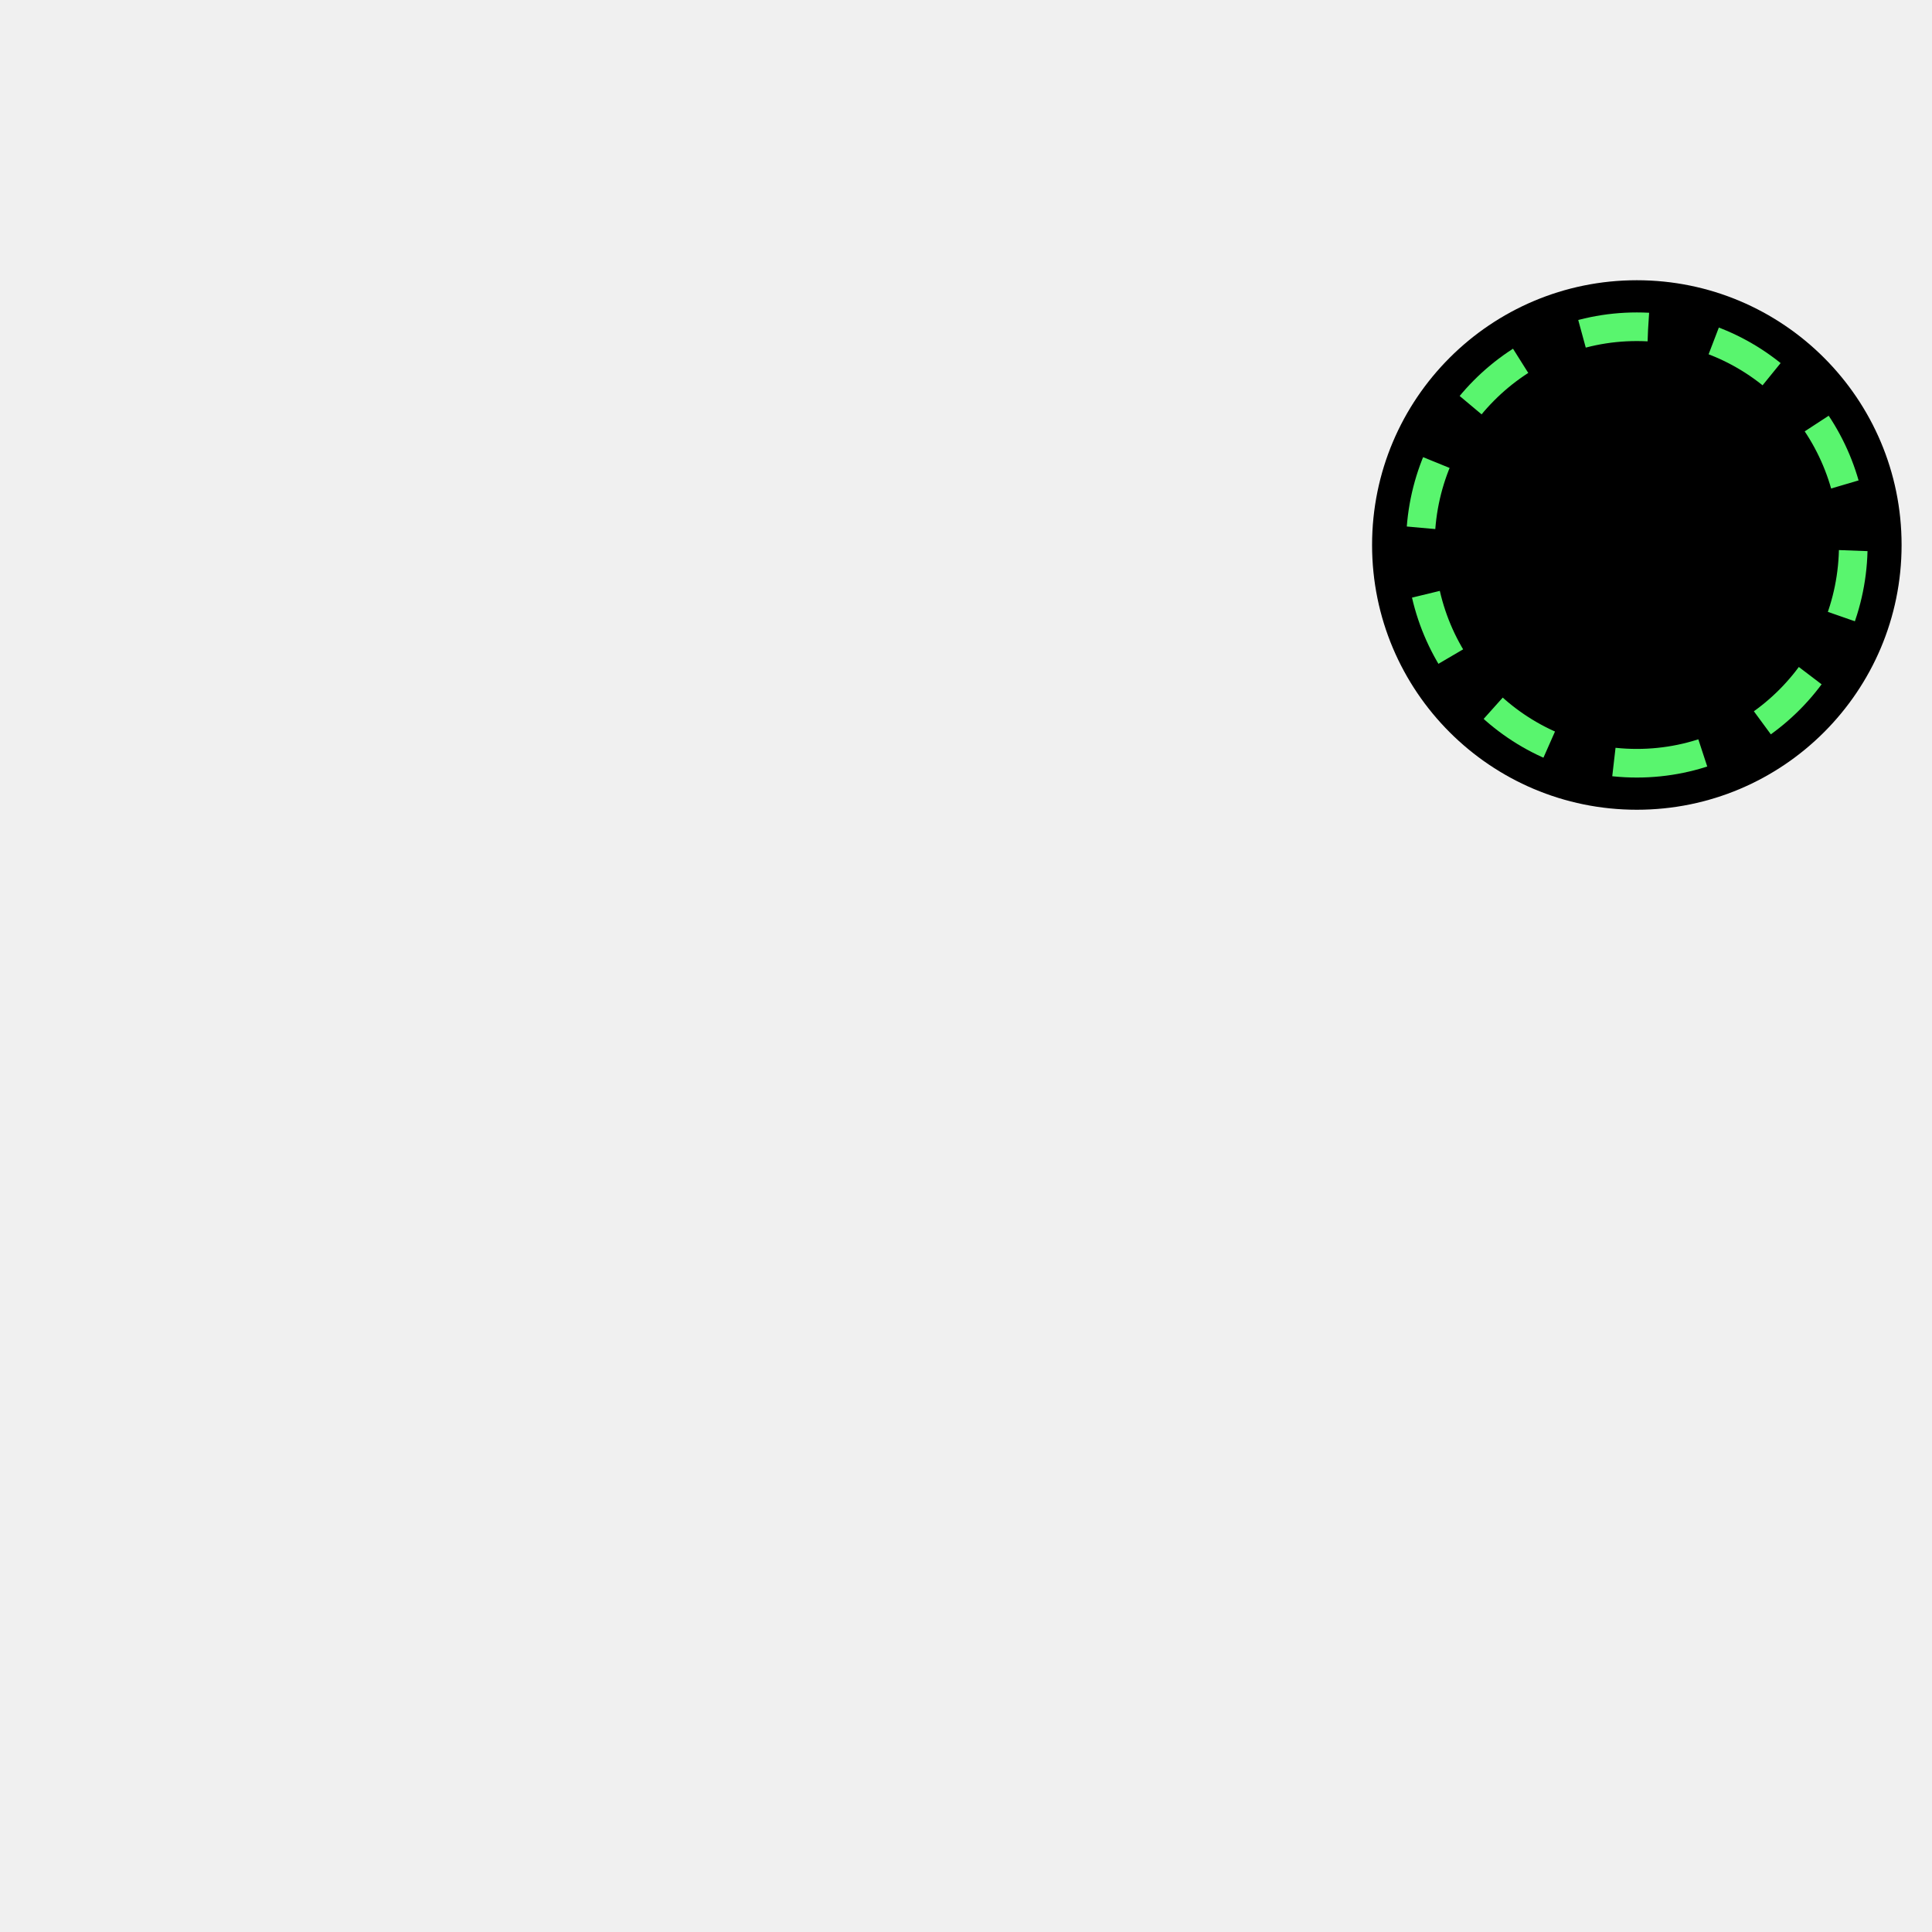
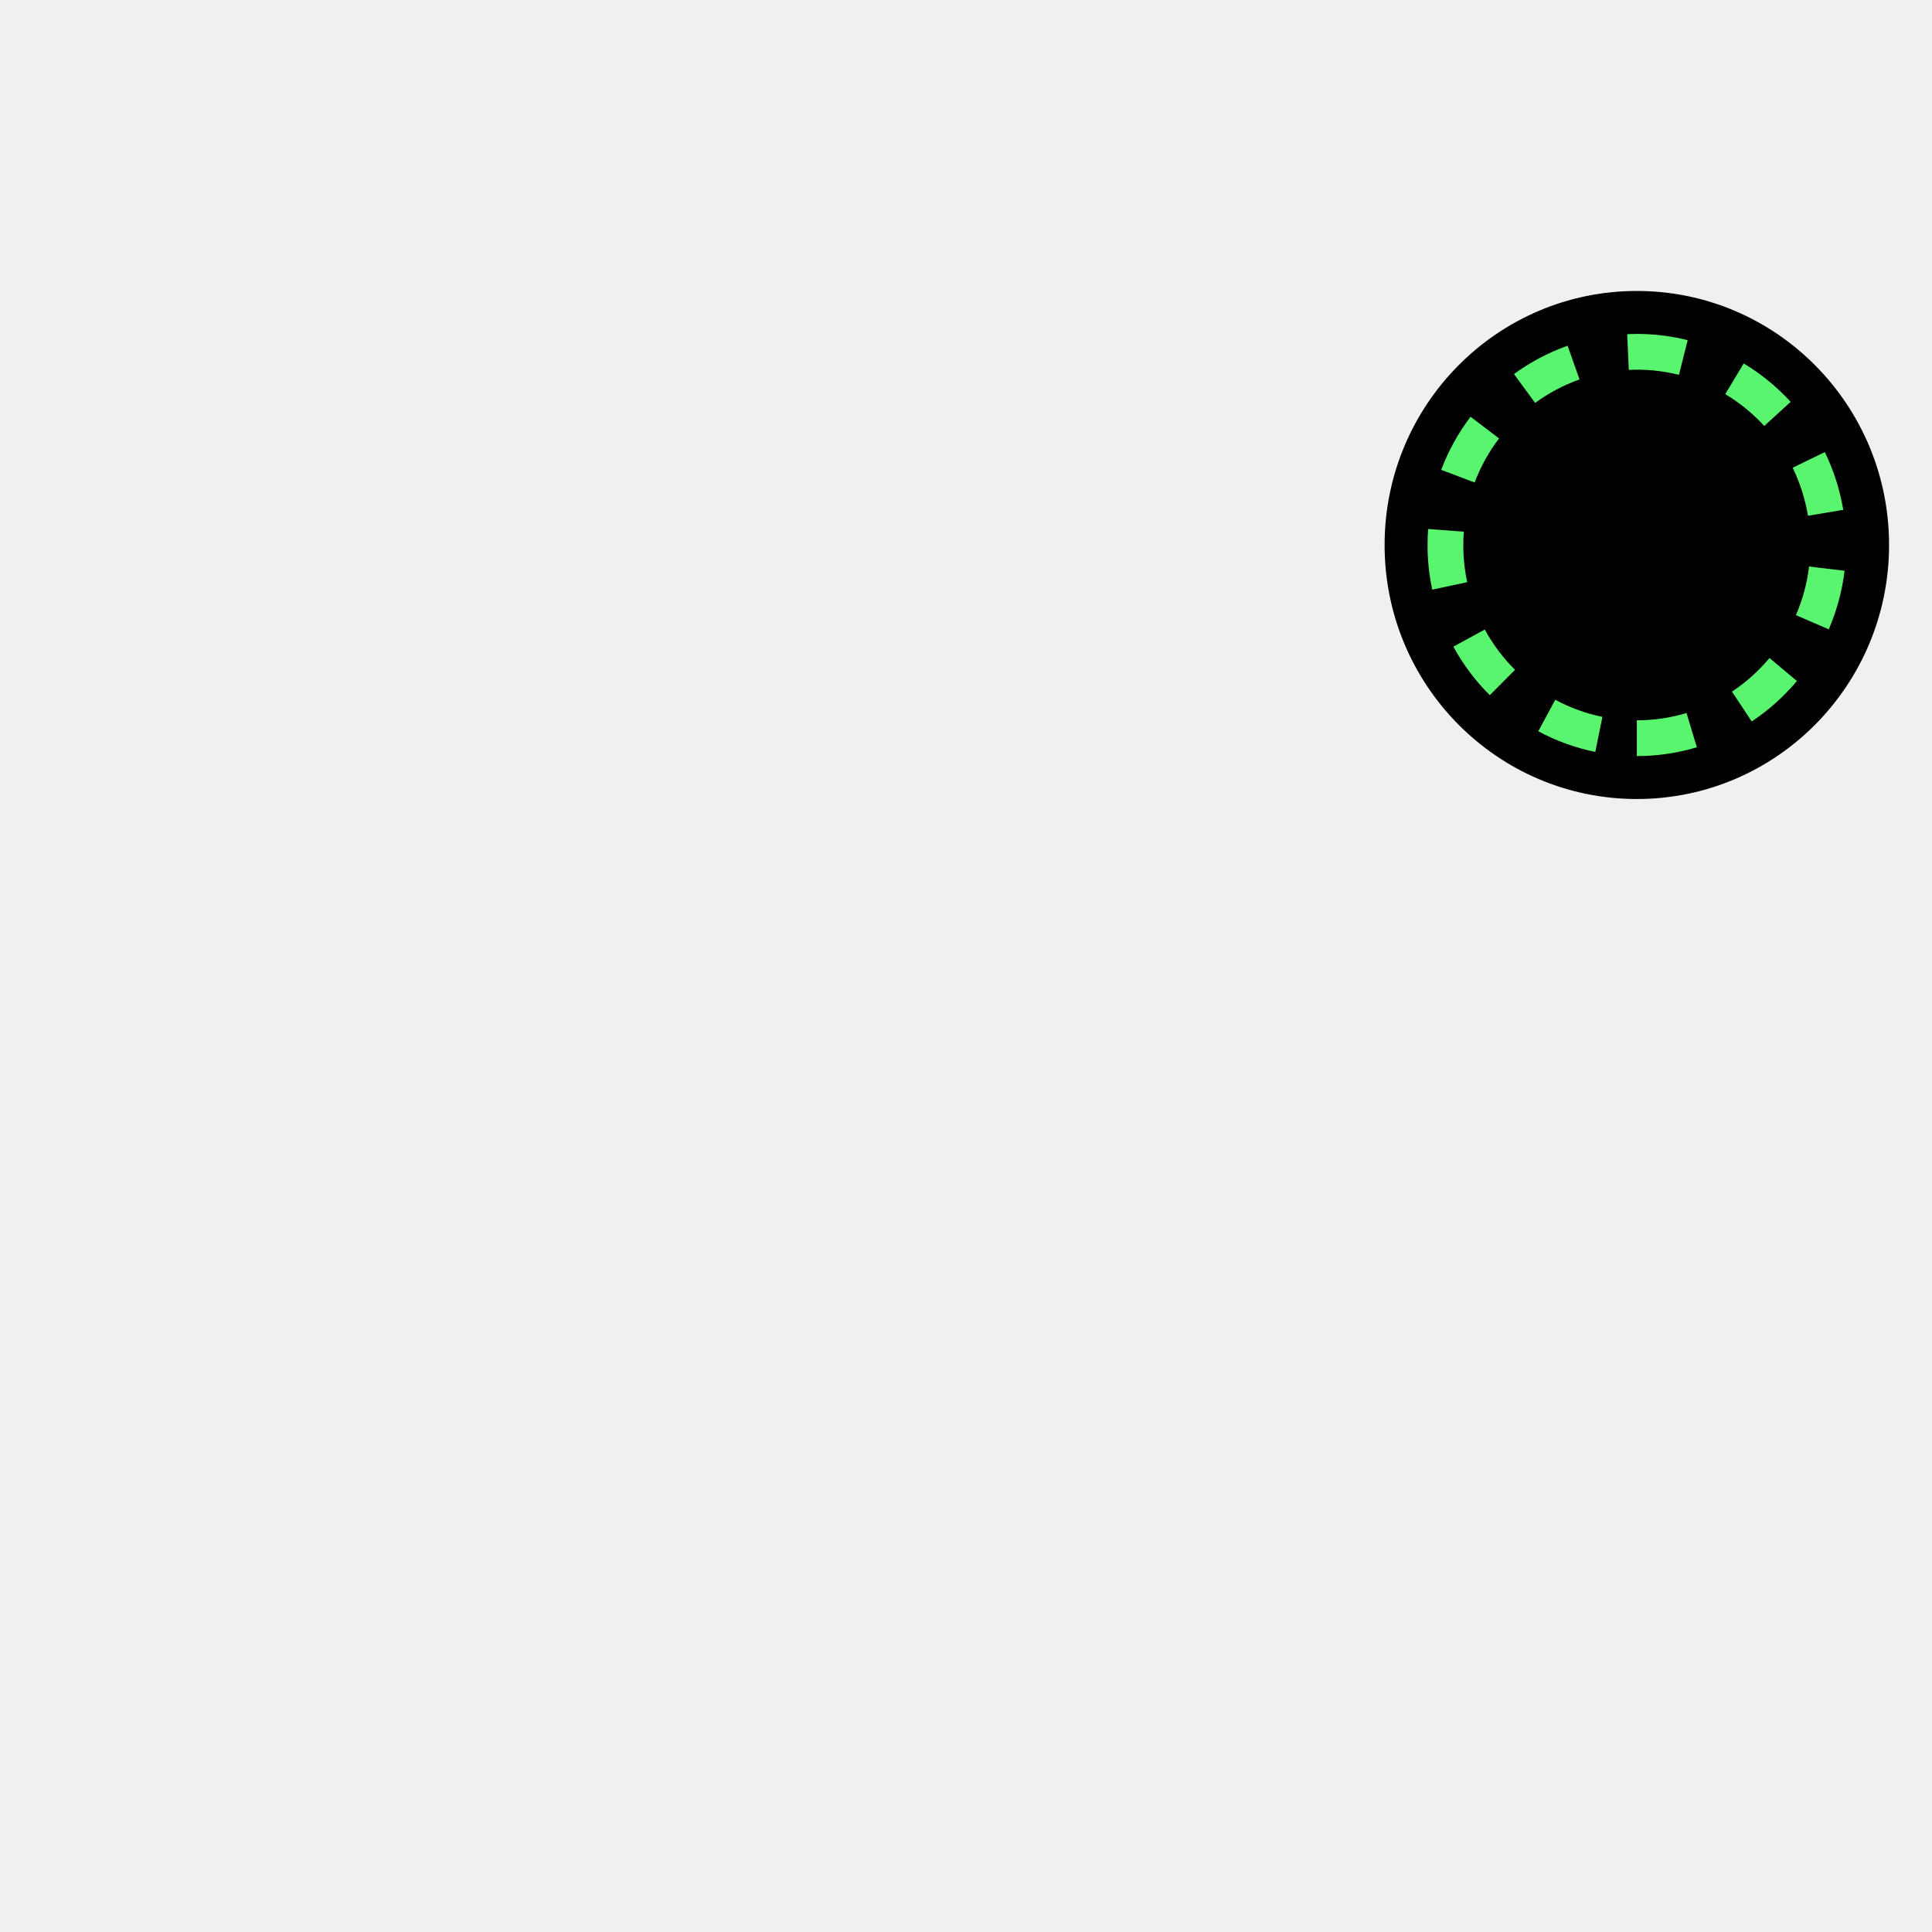
- <svg xmlns="http://www.w3.org/2000/svg" xmlns:xlink="http://www.w3.org/1999/xlink" width="540px" height="540px" viewBox="0 0 540 540" version="1.1">
-   <defs>
-     <path d="M64.5,130 C100.122,130 129,100.899 129,65 C129,29.101 100.122,0 64.5,0 C28.878,0 0,29.101 0,65 C0,100.899 28.878,130 64.5,130 Z" id="path-1" />
-     <mask id="mask-2" maskContentUnits="userSpaceOnUse" maskUnits="objectBoundingBox" x="0" y="0" width="129" height="130" fill="white">
-       <use xlink:href="#path-1" />
-     </mask>
-   </defs>
+ <svg xmlns="http://www.w3.org/2000/svg" width="540px" height="540px" viewBox="0 0 540 540" version="1.1">
  <g id="latte.emptybadge.dark" stroke="none" stroke-width="1" fill="none" fill-rule="evenodd">
-     <circle id="Oval" fill="#000000" cx="457.5" cy="152.326" r="74" />
-     <g id="Group-2" transform="translate(393, 87.3264)" stroke="#59F56E" stroke-dasharray="20" stroke-width="16">
-       <use id="Oval" mask="url(#mask-2)" xlink:href="#path-1" />
-     </g>
+     <path d="M457.5,81.326 C496.446,81.326 528,113.125 528,152.326 C528,191.528 496.446,223.326 457.5,223.326 C418.554,223.326 387,191.528 387,152.326 C387,113.125 418.554,81.326 457.5,81.326 Z" id="Oval" fill="#000000" fill-rule="nonzero" />
+     <path d="M471.389,199.29 L474.274,208.865 C468.961,210.466 463.33,211.326 457.5,211.326 L457.5,201.326 C462.264,201.326 466.926,200.635 471.389,199.29 Z M434.7,195.588 C438.831,197.815 443.264,199.427 447.883,200.365 L445.893,210.165 C440.243,209.018 434.887,207.05 429.954,204.39 L434.7,195.588 Z M494.573,183.921 L502.245,190.335 C498.604,194.69 494.349,198.507 489.615,201.649 L484.085,193.317 C488.008,190.714 491.543,187.546 494.573,183.921 Z M414.998,175.953 C417.262,180.099 420.113,183.896 423.453,187.223 L416.396,194.308 C412.392,190.321 408.956,185.755 406.221,180.745 L414.998,175.953 Z M505.64,158.335 L515.568,159.534 C514.873,165.287 513.357,170.784 511.142,175.903 L501.965,171.932 C503.829,167.624 505.07,163.056 505.64,158.335 Z M399.165,147.859 L409.138,148.6 C409.047,149.829 409,151.065 409,152.305 C409,155.856 409.368,159.333 410.091,162.721 L400.312,164.809 C399.452,160.786 399,156.609 399,152.326 C399,150.824 399.056,149.334 399.165,147.859 Z M510.043,126.358 C512.489,131.382 514.247,136.808 515.194,142.511 L505.329,144.149 C504.552,139.467 503.108,134.959 501.052,130.735 L510.043,126.358 Z M411.025,116.489 L418.989,122.536 C416.139,126.29 413.839,130.439 412.169,134.859 L402.815,131.325 C404.841,125.96 407.622,120.971 411.025,116.489 Z M487.366,101.584 C492.245,104.511 496.666,108.134 500.494,112.316 L493.117,119.068 C489.928,115.583 486.255,112.579 482.221,110.159 L487.366,101.584 Z M441.483,106.058 C437.051,107.624 432.873,109.837 429.073,112.621 L423.165,104.552 C427.711,101.223 432.75,98.538 438.152,96.63 L441.483,106.058 Z M457.5,93.326 C462.401,93.326 467.162,93.934 471.712,95.079 L469.271,104.777 C465.462,103.818 461.526,103.328 457.521,103.326 C456.751,103.326 456.003,103.343 455.255,103.378 L454.796,93.388 C455.692,93.347 456.594,93.326 457.5,93.326 Z" id="Oval" fill="#59F56E" fill-rule="nonzero" />
  </g>
</svg>
